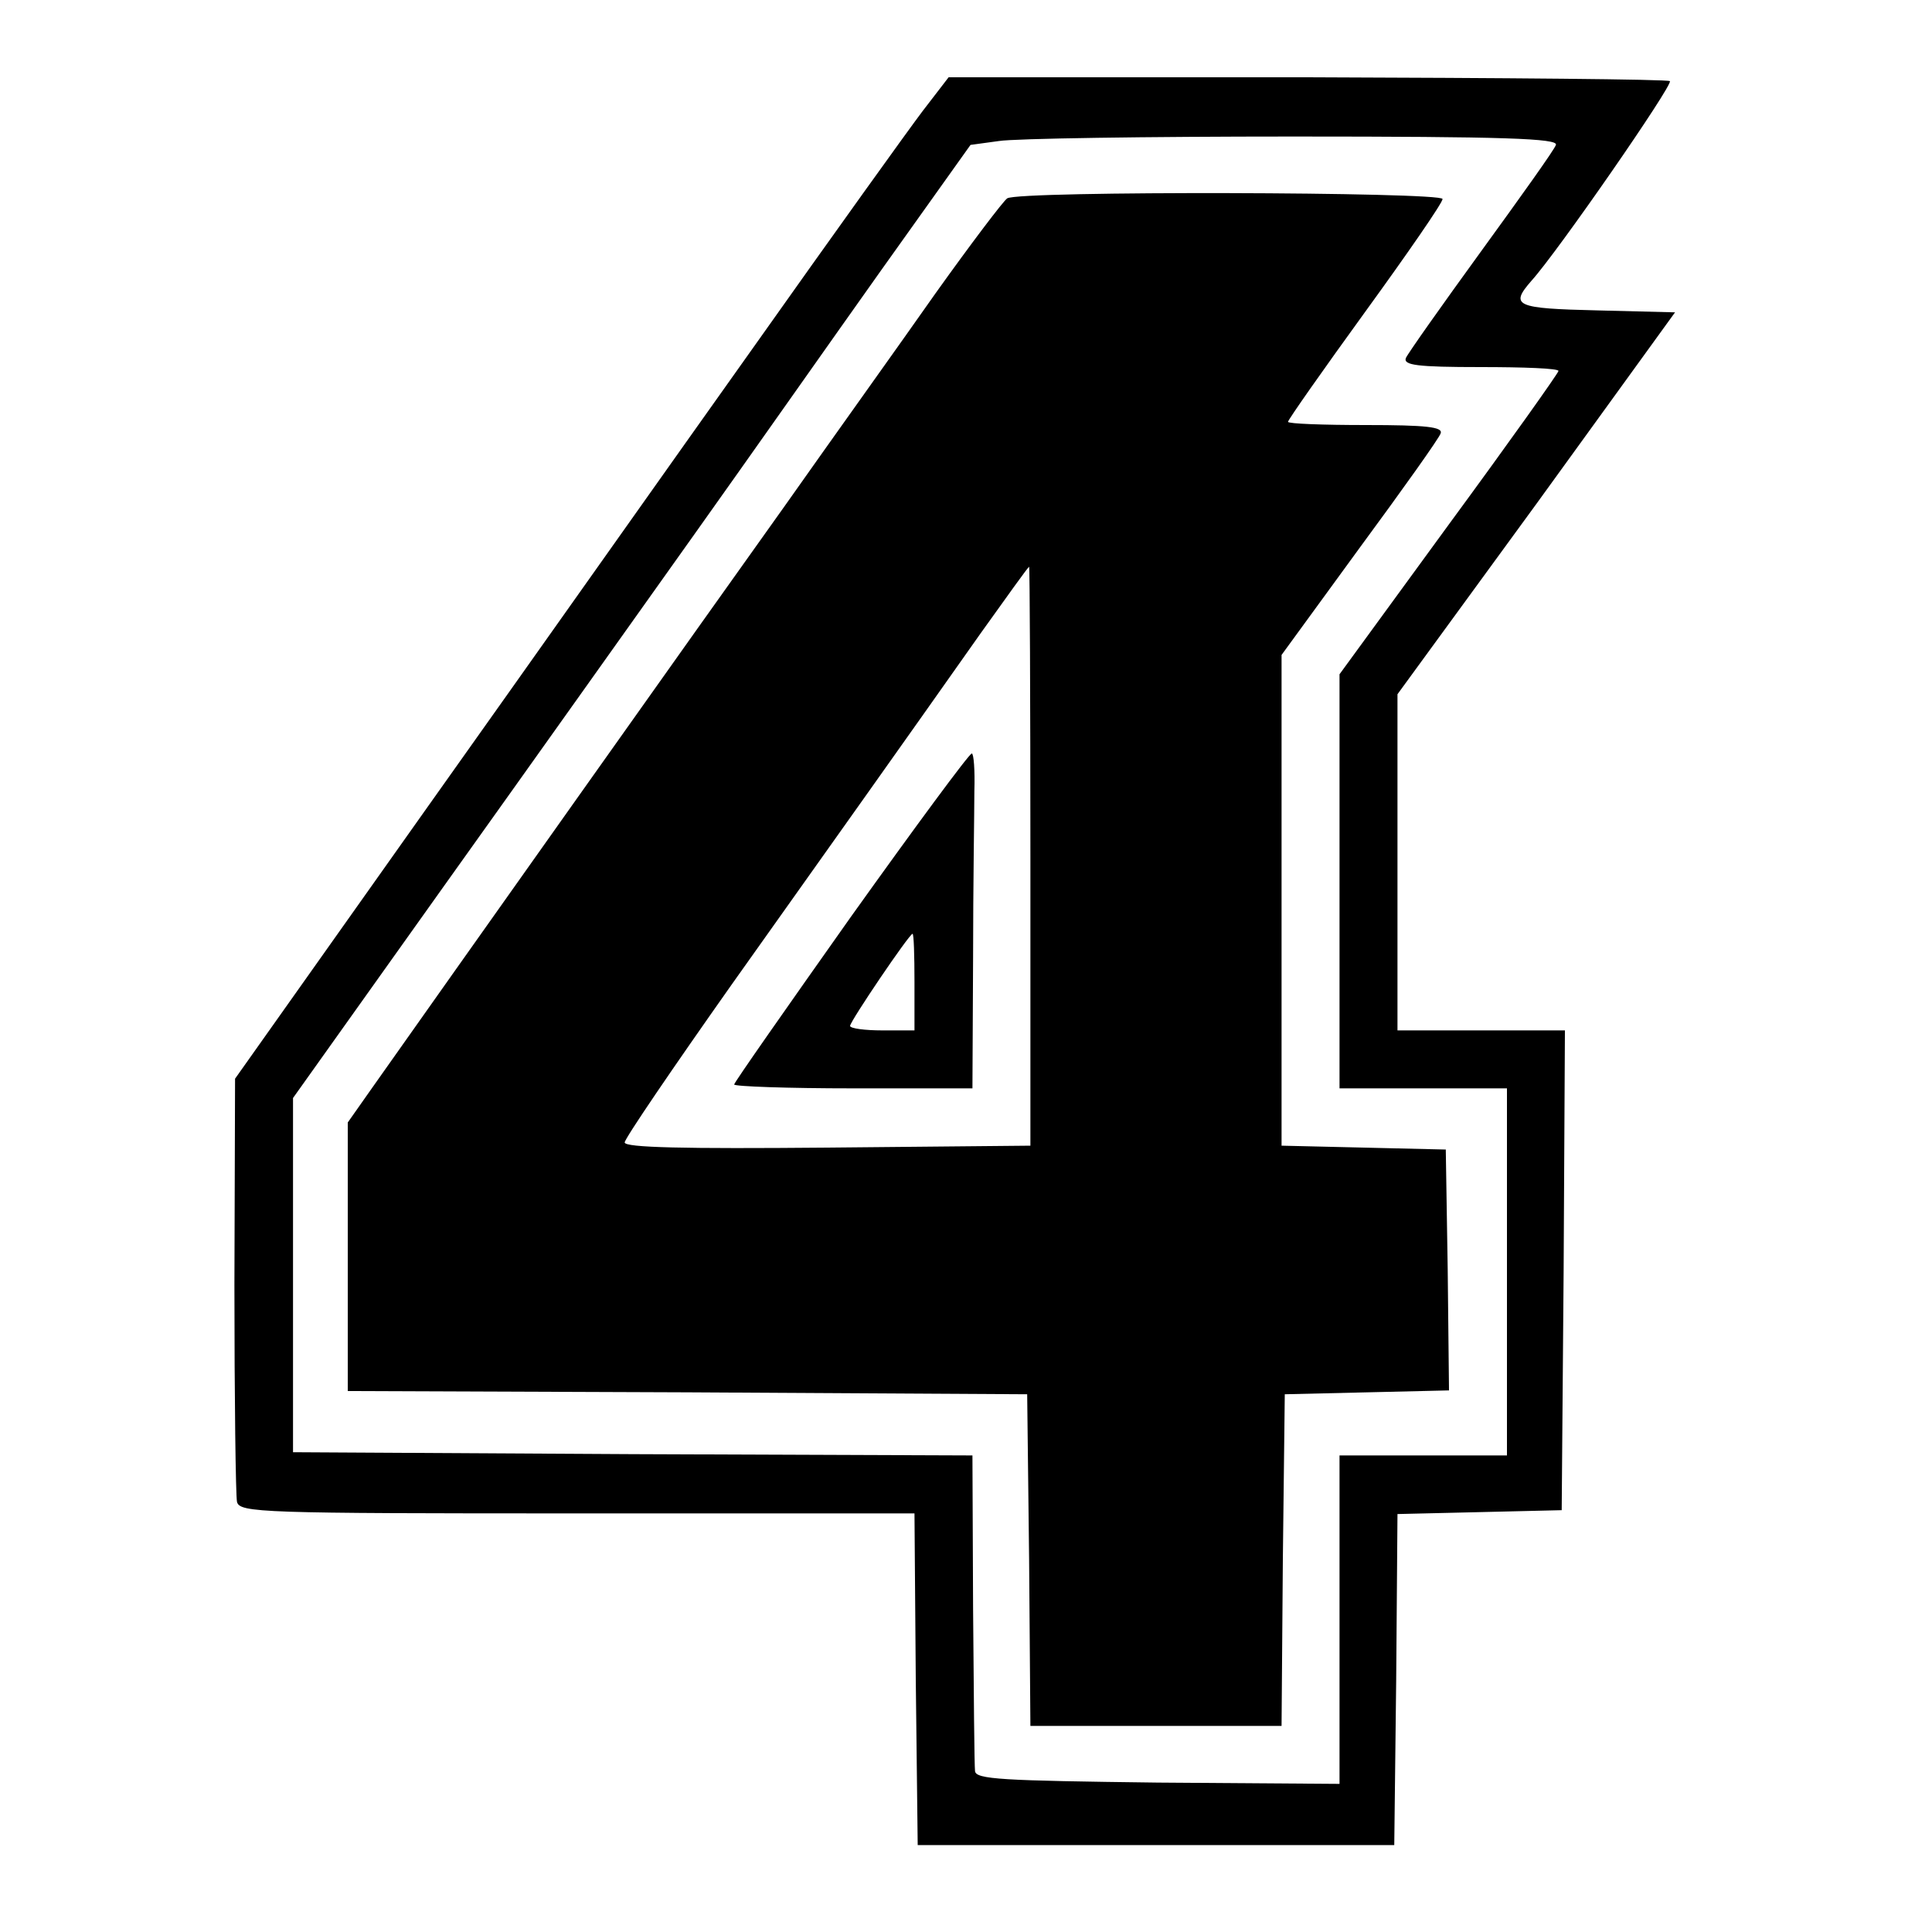
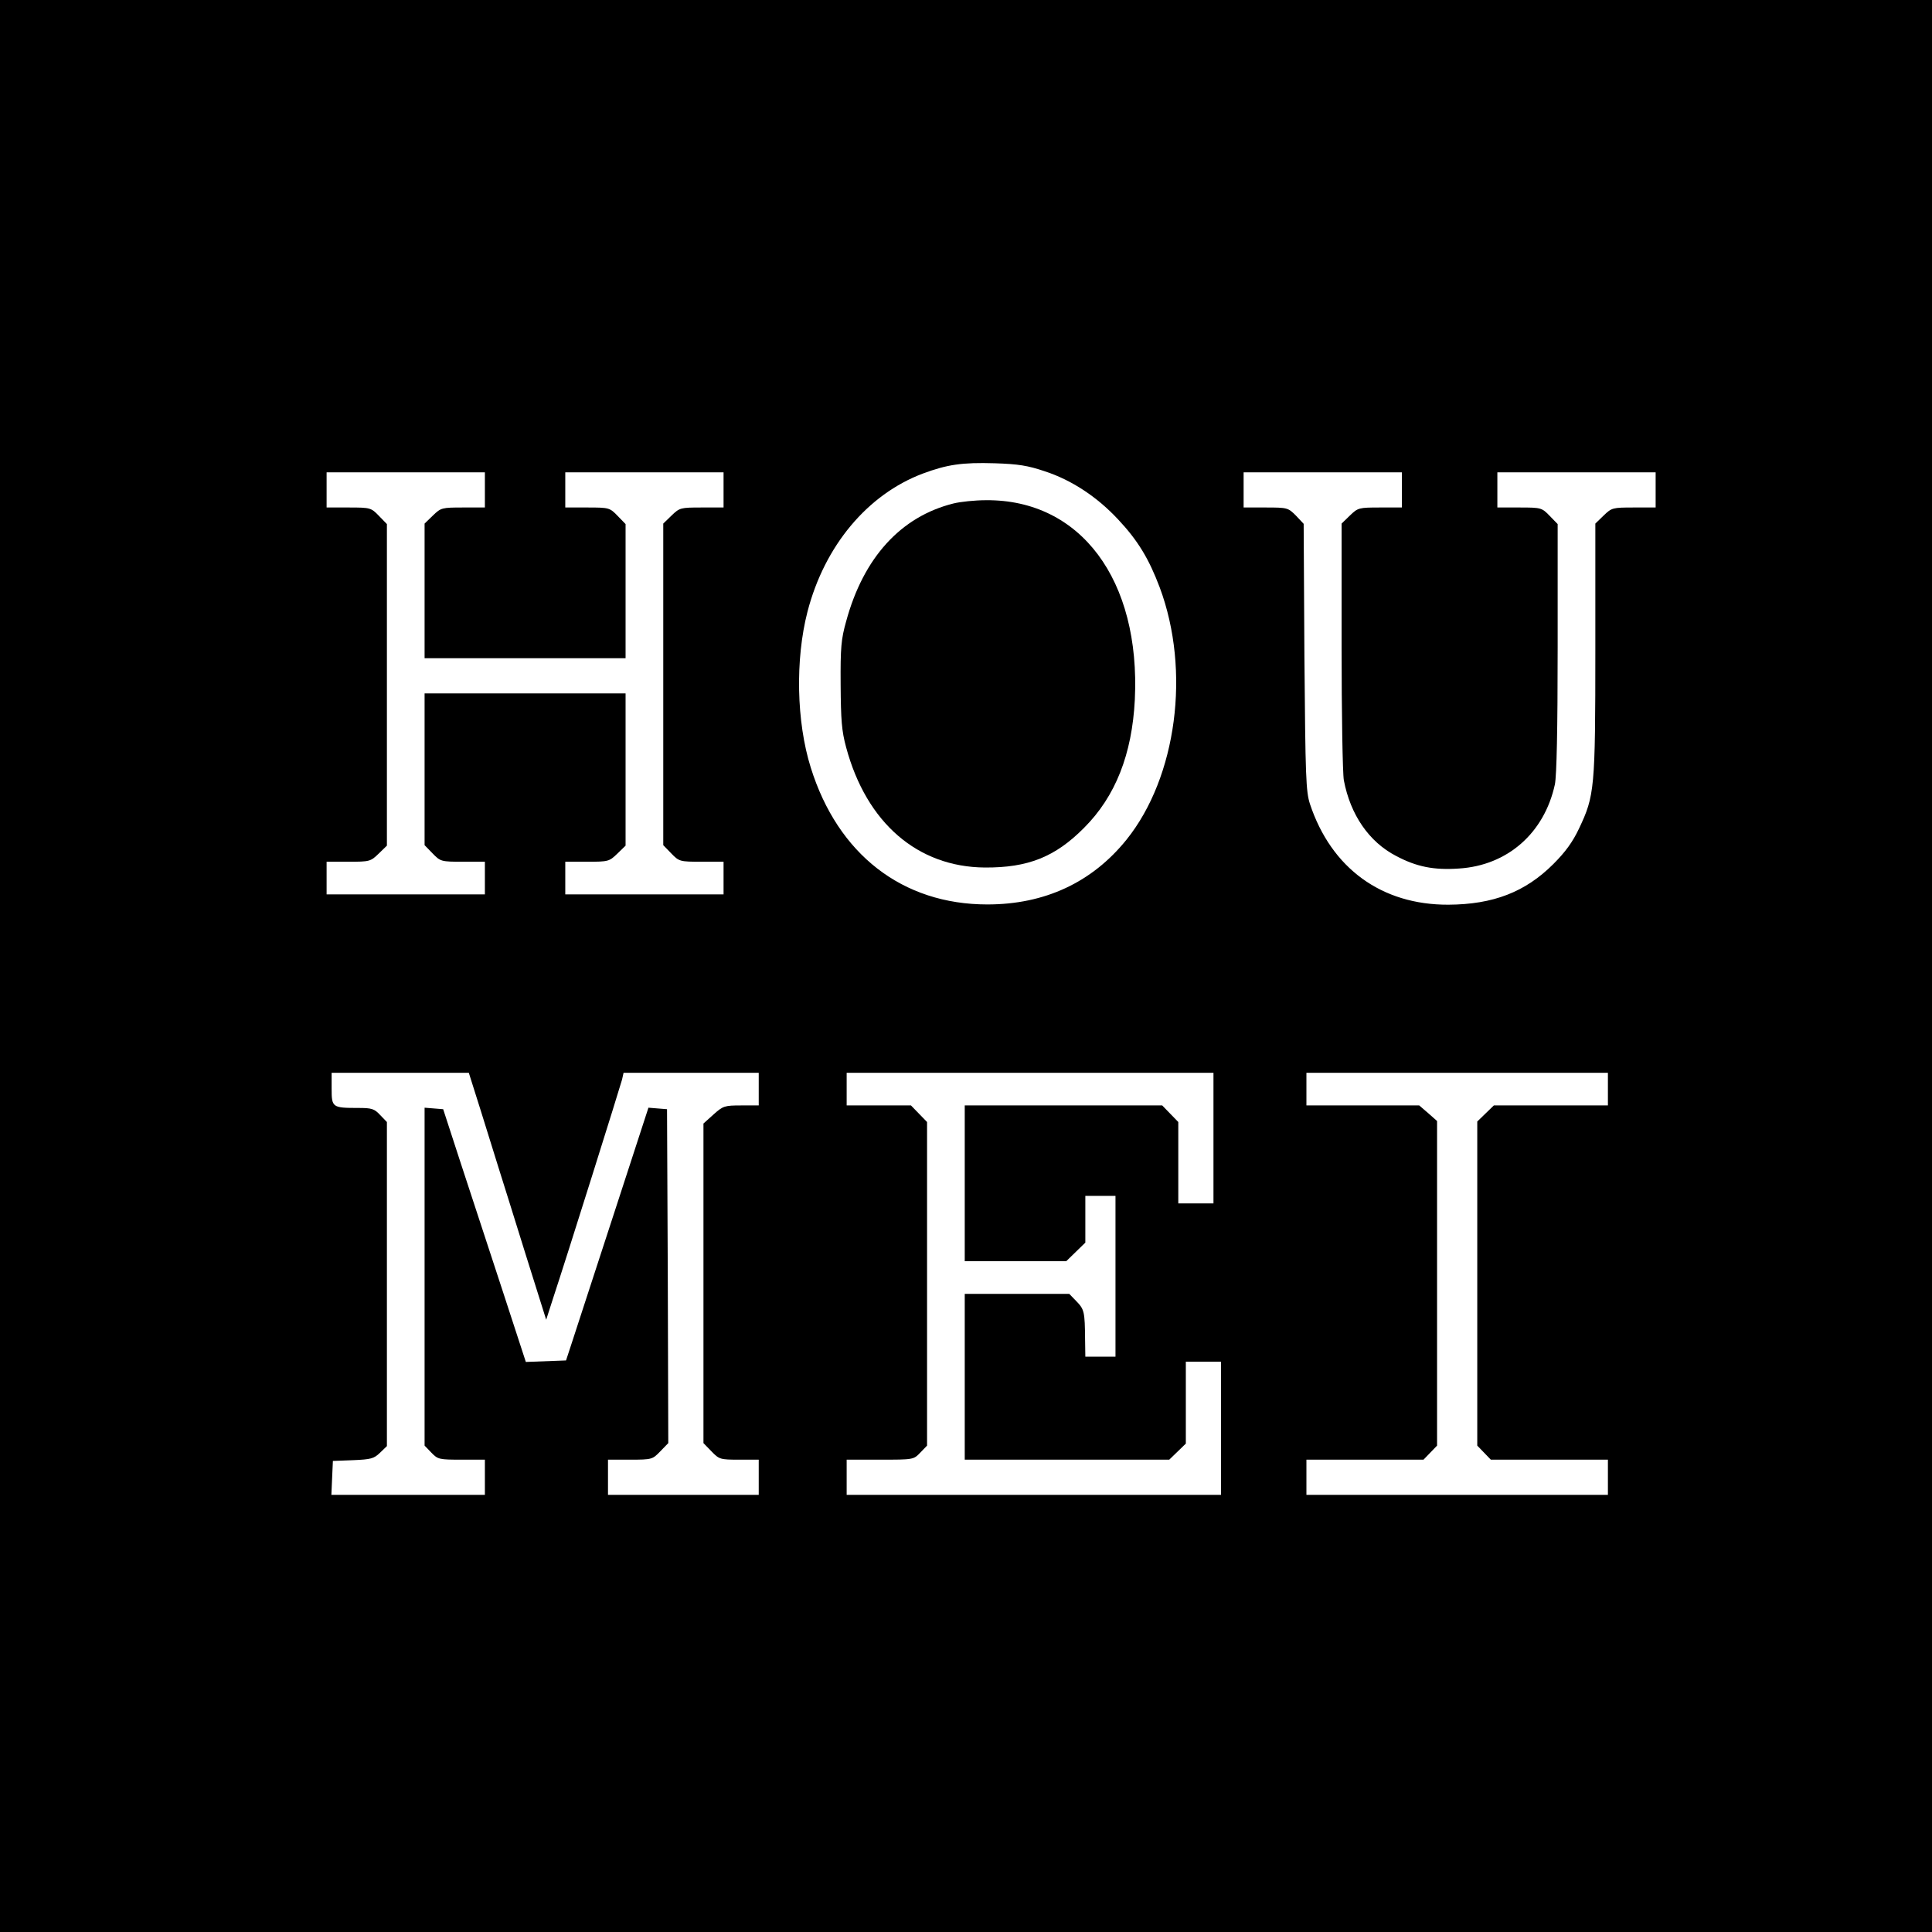
- <svg xmlns="http://www.w3.org/2000/svg" version="1.0" width="300pt" height="300pt" viewBox="0 0 300 300" preserveAspectRatio="xMidYMid meet">
-   <g transform="translate(0,300) scale(0.1,-0.1)" fill="#000000" stroke="none">
-     <path d="M1433 2828 c-22 -29 -139 -192 -260 -363 -121 -170 -352 -497 -514 -725 l-294 -415 -1 -320 c0 -176 2 -328 4 -337 4 -17 38 -18 528 -18 l524 0 2 -257 3 -258 370 0 370 0 3 257 2 257 128 3 127 3 3 372 2 373 -130 0 -130 0 0 261 0 261 216 296 215 297 -120 3 c-128 3 -137 7 -103 46 40 44 220 304 215 310 -3 3 -256 5 -563 6 l-557 0 -40 -52z m983 -53 c-2 -7 -55 -81 -116 -165 -61 -84 -114 -159 -117 -166 -4 -11 17 -14 116 -14 67 0 121 -2 121 -6 0 -3 -76 -110 -170 -238 l-170 -233 0 -322 0 -321 130 0 130 0 0 -285 0 -285 -130 0 -130 0 0 -255 0 -255 -282 2 c-243 3 -283 5 -284 18 -1 8 -2 122 -3 252 l-1 238 -527 2 -528 3 0 275 0 275 235 330 c130 182 304 427 388 545 84 118 214 303 290 410 l139 195 44 6 c24 4 230 7 457 7 328 0 412 -3 408 -13z" />
-     <path d="M1564 2692 c-6 -4 -56 -70 -111 -147 -54 -77 -160 -225 -234 -330 -118 -165 -531 -748 -641 -904 l-38 -54 0 -209 0 -208 528 -2 527 -3 3 -257 2 -258 195 0 195 0 2 258 3 257 128 3 127 3 -2 187 -3 187 -127 3 -128 3 0 381 0 381 121 166 c67 91 124 171 126 178 4 10 -22 13 -116 13 -67 0 -121 2 -121 5 0 3 54 80 120 171 66 91 120 169 120 175 0 11 -659 13 -676 1z m36 -1022 l0 -449 -315 -3 c-223 -2 -315 0 -315 8 0 6 75 116 166 245 169 238 258 363 387 546 40 56 73 102 75 103 1 0 2 -202 2 -450z" />
-     <path d="M1321 1576 c-99 -140 -181 -257 -181 -260 0 -3 83 -6 185 -6 l185 0 1 203 c0 111 2 228 2 259 1 32 -1 58 -4 58 -4 0 -88 -114 -188 -254z m99 -101 l0 -75 -50 0 c-27 0 -50 3 -50 7 0 7 92 143 97 143 2 0 3 -34 3 -75z" />
+ <svg xmlns="http://www.w3.org/2000/svg" version="1.0" width="769pt" height="769pt" viewBox="0 0 769 769" preserveAspectRatio="xMidYMid meet">
+   <g transform="translate(0,769) scale(0.1,-0.1)" fill="#000000" stroke="none">
+     <path d="M0 3845 l0 -3845 3845 0 3845 0 0 3845 0 3845 -3845 0 -3845 0 0 -3845z m4159 1969 c107 -35 208 -102 291 -191 79 -84 123 -157 166 -271 124 -332 68 -755 -132 -1004 -137 -170 -325 -258 -554 -258 -338 0 -595 199 -703 545 -57 182 -62 430 -13 620 68 263 239 467 459 550 97 36 156 45 287 41 93 -3 131 -9 199 -32z m-2229 -74 l0 -70 -87 0 c-84 0 -88 -1 -120 -32 l-33 -32 0 -268 0 -268 400 0 400 0 0 267 0 267 -32 33 c-31 32 -34 33 -120 33 l-88 0 0 70 0 70 315 0 315 0 0 -70 0 -70 -87 0 c-84 0 -88 -1 -120 -32 l-33 -32 0 -640 0 -640 32 -33 c31 -32 34 -33 120 -33 l88 0 0 -65 0 -65 -315 0 -315 0 0 65 0 65 87 0 c84 0 88 1 120 32 l33 32 0 303 0 303 -400 0 -400 0 0 -302 0 -302 32 -33 c31 -32 34 -33 120 -33 l88 0 0 -65 0 -65 -315 0 -315 0 0 65 0 65 87 0 c84 0 88 1 120 32 l33 32 0 640 0 640 -32 33 c-31 32 -34 33 -120 33 l-88 0 0 70 0 70 315 0 315 0 0 -70z m3650 0 l0 -70 -87 0 c-84 0 -88 -1 -120 -32 l-33 -32 0 -487 c0 -267 4 -508 9 -535 26 -137 100 -245 208 -301 81 -43 150 -57 250 -50 193 12 340 141 382 335 7 35 11 217 11 545 l0 491 -32 33 c-31 32 -34 33 -120 33 l-88 0 0 70 0 70 315 0 315 0 0 -70 0 -70 -87 0 c-84 0 -88 -1 -120 -32 l-33 -32 0 -500 c0 -557 -3 -583 -65 -714 -25 -53 -54 -93 -102 -141 -112 -112 -240 -161 -418 -162 -266 -1 -466 145 -551 401 -16 50 -18 105 -22 585 l-3 530 -31 33 c-31 31 -34 32 -120 32 l-88 0 0 70 0 70 315 0 315 0 0 -70z m-3666 -2472 c26 -84 58 -187 71 -228 13 -41 61 -194 106 -339 l83 -264 27 84 c55 166 268 845 275 872 l6 27 269 0 269 0 0 -65 0 -65 -70 0 c-66 0 -72 -2 -110 -36 l-40 -36 0 -636 0 -636 32 -33 c31 -32 35 -33 110 -33 l78 0 0 -70 0 -70 -300 0 -300 0 0 70 0 70 88 0 c87 0 89 1 120 33 l32 33 -2 665 -3 664 -37 3 -37 3 -141 -433 c-78 -238 -151 -464 -164 -503 l-23 -70 -80 -3 -80 -3 -94 288 c-52 158 -126 385 -165 503 l-70 215 -37 3 -37 3 0 -672 0 -673 27 -28 c26 -27 31 -28 120 -28 l93 0 0 -70 0 -70 -305 0 -306 0 3 68 3 67 80 3 c71 3 83 6 107 29 l28 27 0 645 0 645 -27 28 c-23 25 -34 28 -87 28 -103 0 -106 2 -106 76 l0 64 273 0 273 0 48 -152z m2916 -108 l0 -260 -70 0 -70 0 0 162 0 162 -32 33 -32 33 -393 0 -393 0 0 -310 0 -310 202 0 202 0 38 37 38 37 0 93 0 93 60 0 60 0 0 -320 0 -320 -60 0 -60 0 -1 68 c-1 110 -3 120 -34 152 l-29 30 -208 0 -208 0 0 -330 0 -330 407 0 407 0 33 32 33 32 0 163 0 163 70 0 70 0 0 -265 0 -265 -745 0 -745 0 0 70 0 70 133 0 c133 0 133 0 160 28 l27 28 0 644 0 644 -32 33 -32 33 -128 0 -128 0 0 65 0 65 730 0 730 0 0 -260z m1570 195 l0 -65 -227 0 -227 0 -33 -32 -33 -32 0 -645 0 -645 27 -28 27 -28 233 0 233 0 0 -70 0 -70 -600 0 -600 0 0 70 0 70 233 0 233 0 27 28 27 28 0 646 0 646 -35 31 -36 31 -224 0 -225 0 0 65 0 65 600 0 600 0 0 -65z" />
+     <path d="M3795 5686 c-209 -52 -358 -215 -427 -469 -20 -71 -23 -105 -22 -252 1 -141 4 -184 22 -250 81 -301 285 -476 552 -478 172 -1 280 42 395 158 125 125 191 293 202 510 23 477 -216 797 -592 794 -44 0 -102 -6 -130 -13z" />
  </g>
</svg>
